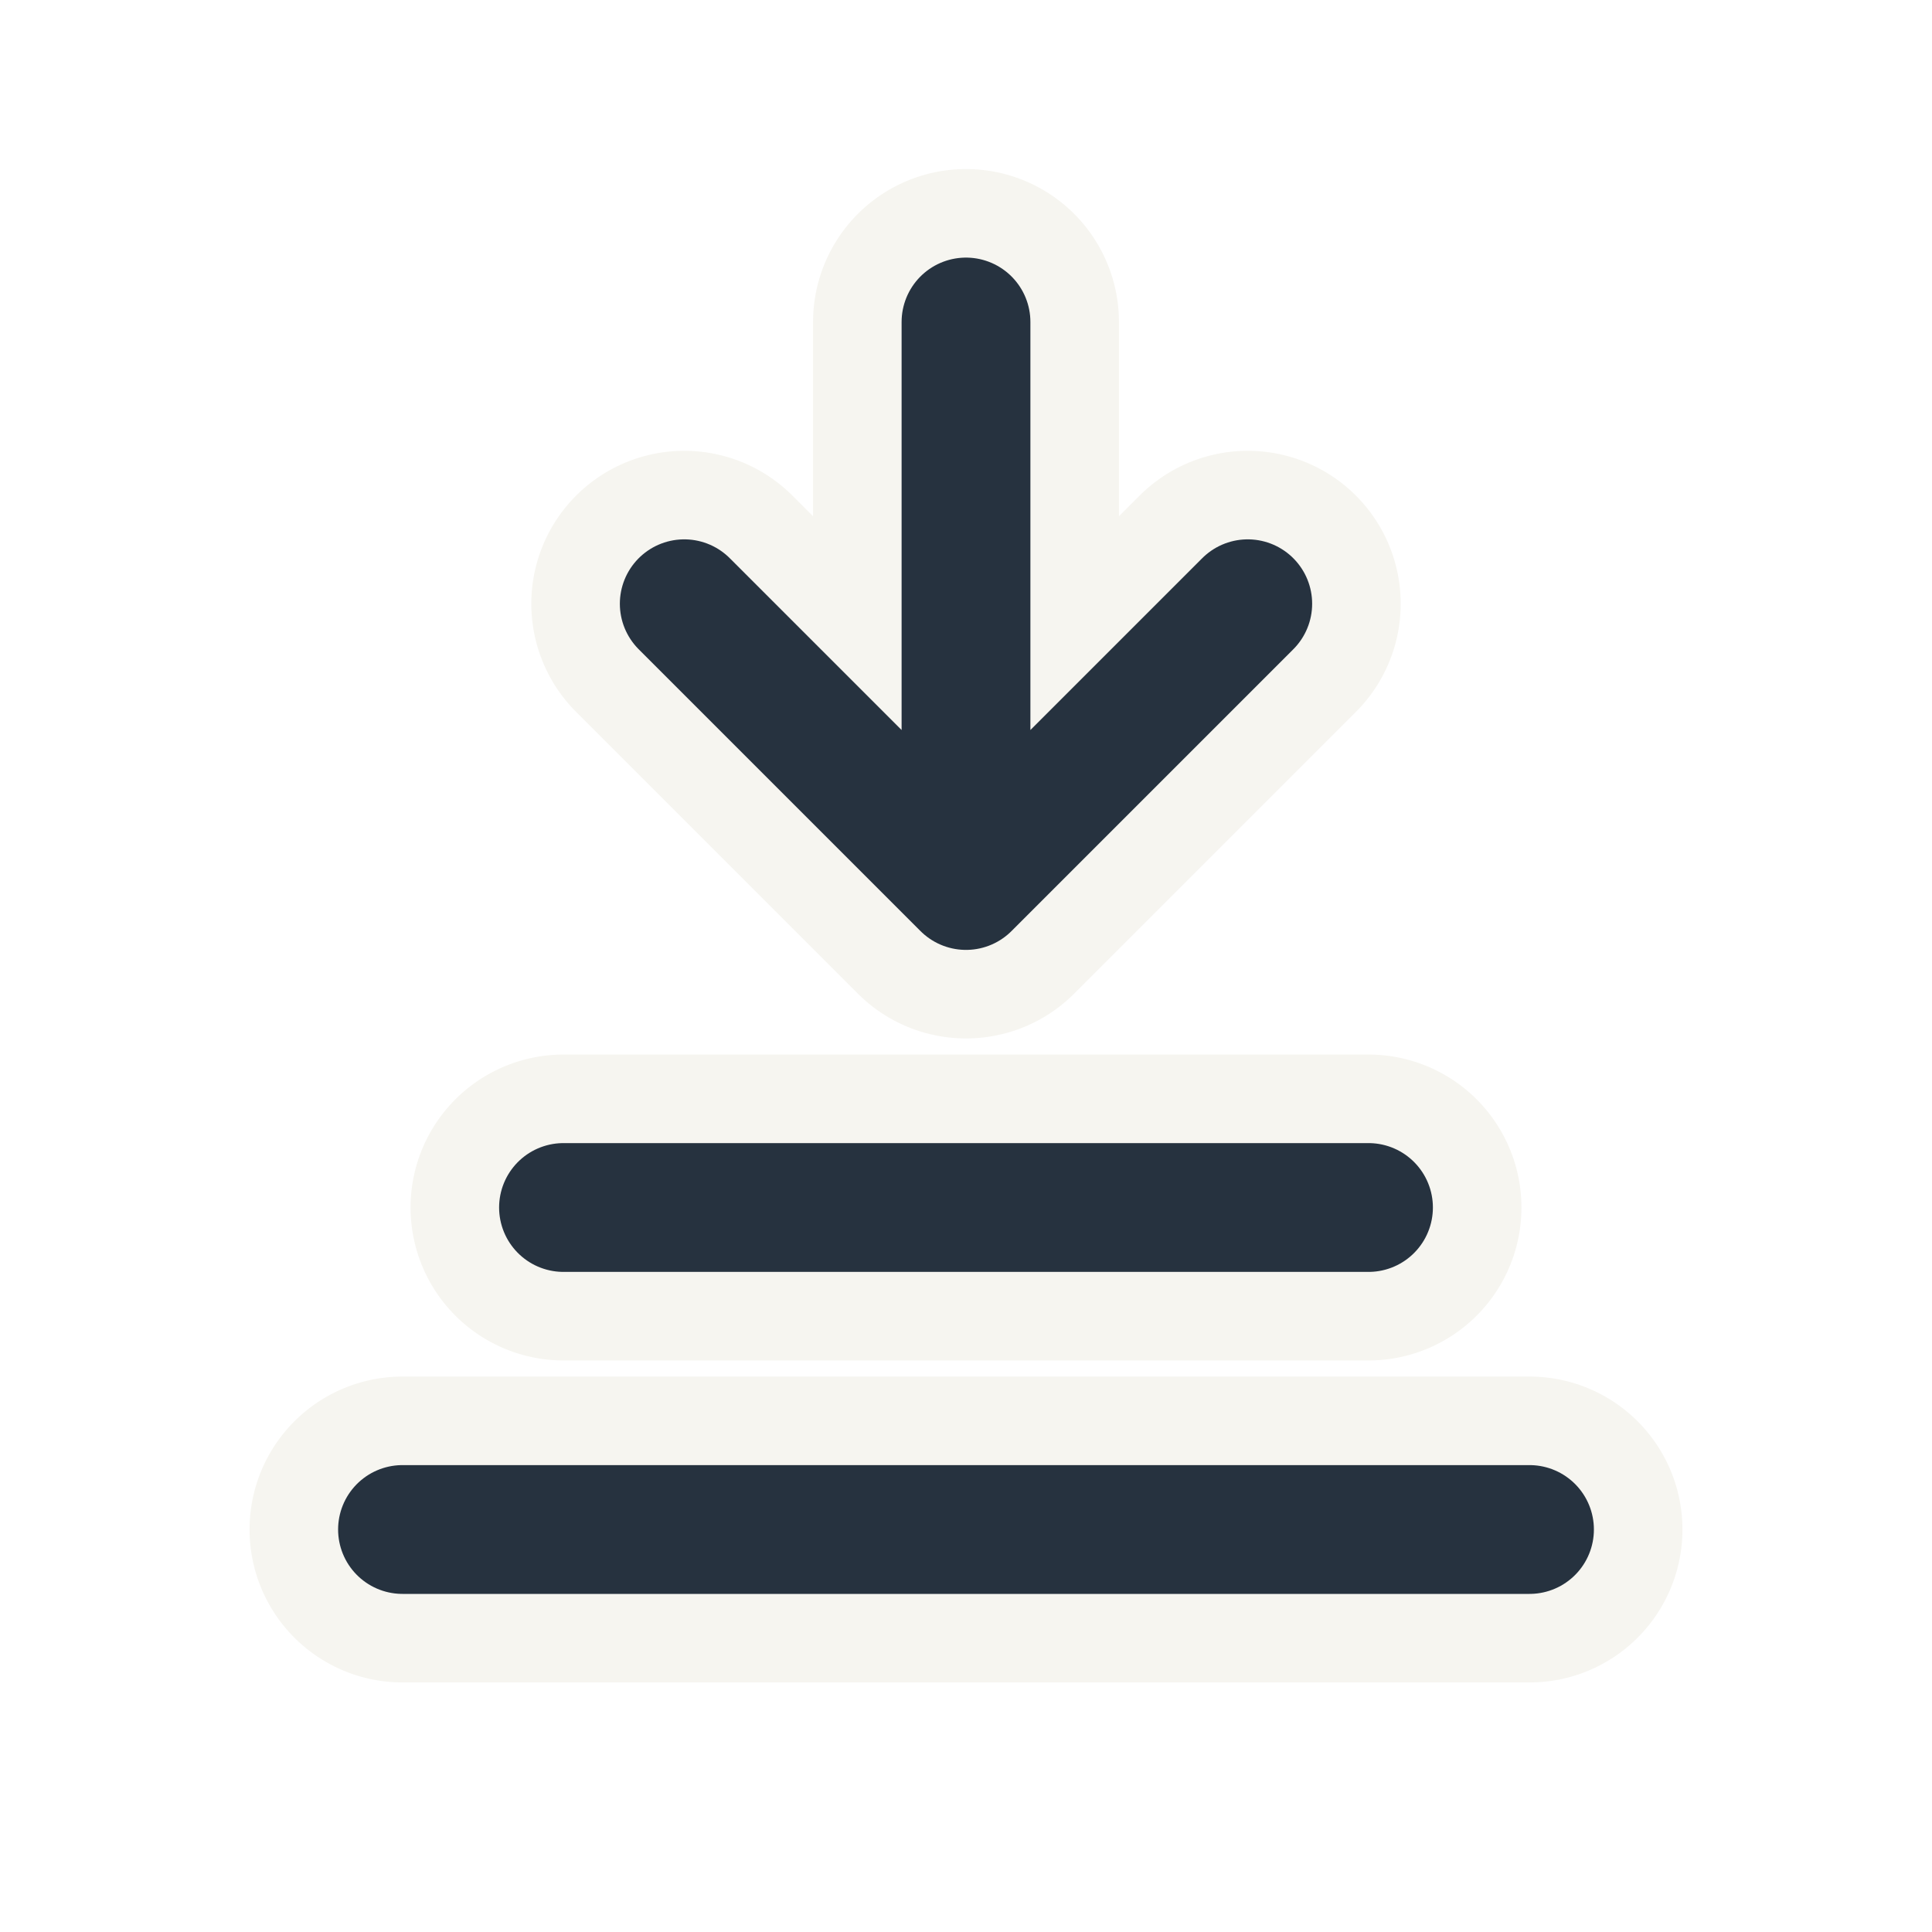
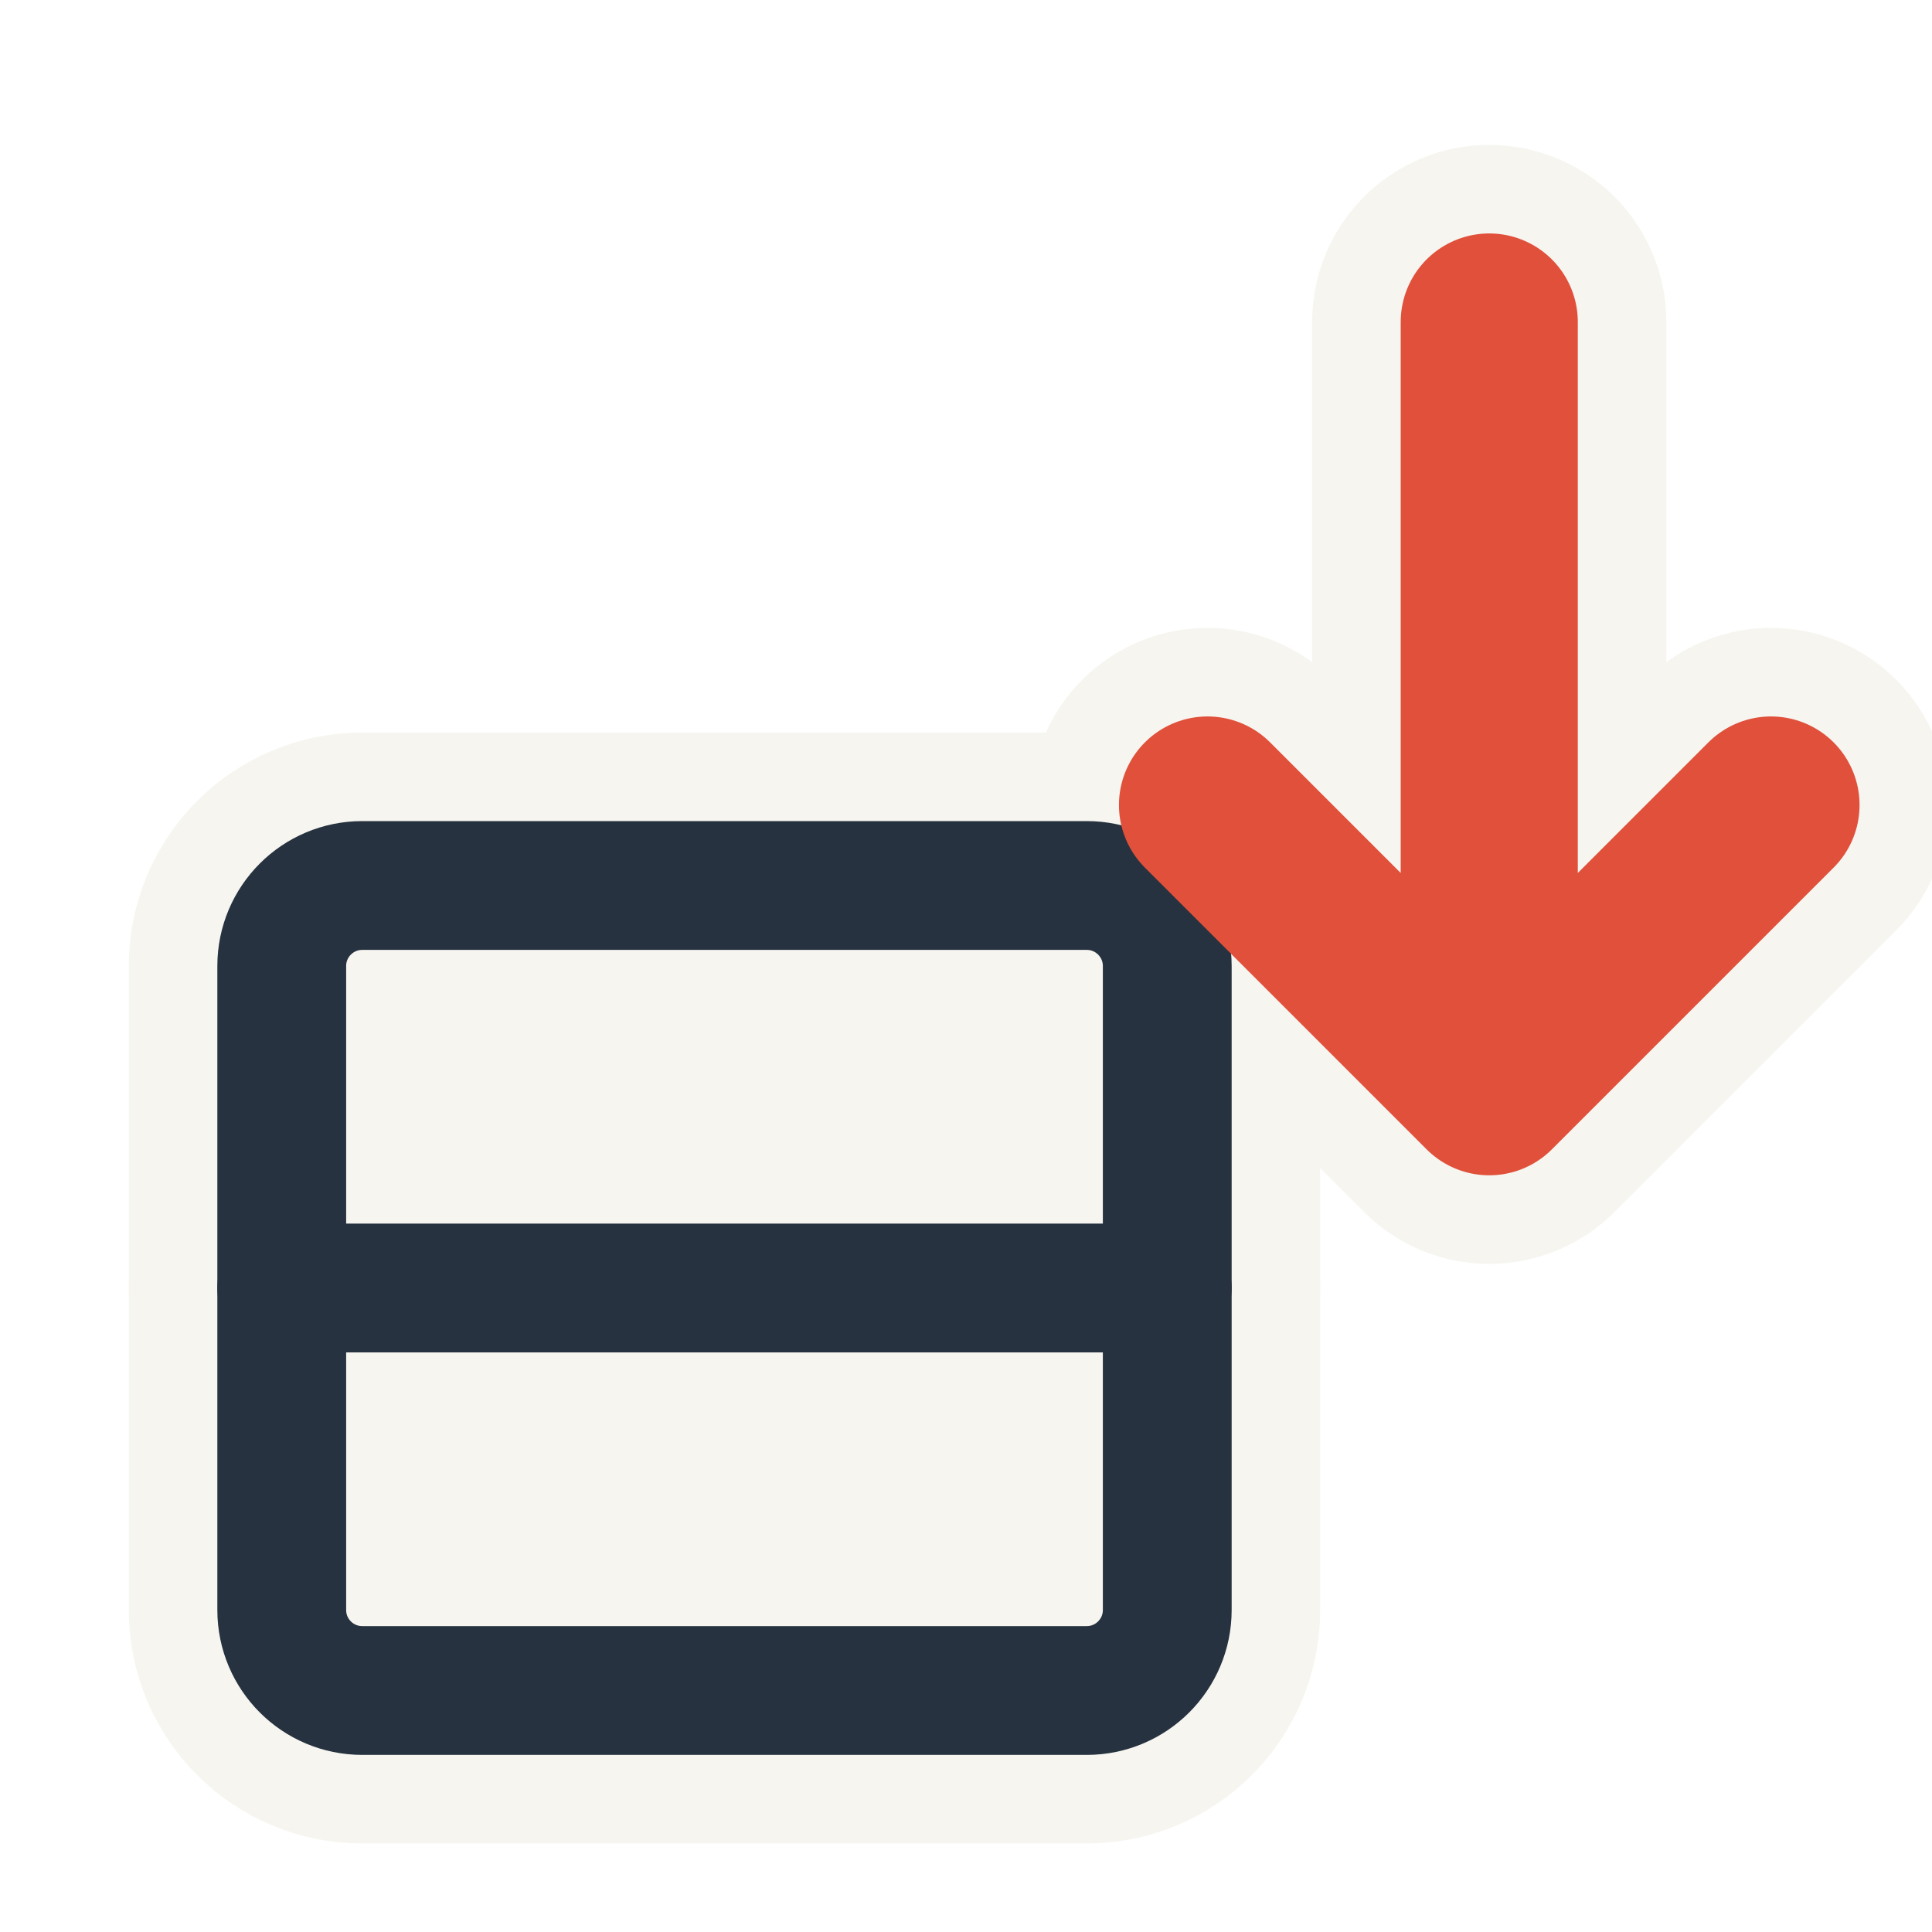
<svg xmlns="http://www.w3.org/2000/svg" width="24" height="24" viewBox="0 0 24 24">
-   <g id="halo" fill="none" stroke="#f6f5f0" stroke-width="3.8" stroke-linecap="round" stroke-linejoin="round">
-     <path d="M5 19 H19 M7 15 H17 M12 4 V11 M8.5 7.5 L12 11 L15.5 7.5" />
+   <g id="halo">
+     <rect x="3.5" y="11" width="11" height="10" rx="1" fill="#f6f5f0" stroke="#f6f5f0" stroke-width="3.8" stroke-linecap="round" stroke-linejoin="round" />
+     <path d="M3.5 16 L14.5 16" fill="none" stroke="#f6f5f0" stroke-width="3.8" stroke-linecap="round" stroke-linejoin="round" />
+     <path d="M18.5 4 V13.5 M15 10 L18.5 13.5 L22 10" fill="none" stroke="#f6f5f0" stroke-width="4.4" stroke-linecap="round" stroke-linejoin="round" />
  </g>
-   <g id="art" fill="none" stroke="#26323f" stroke-width="1.6" stroke-linecap="round" stroke-linejoin="round">
-     <path d="M5 19 H19 M7 15 H17 M12 4 V11 M8.5 7.5 L12 11 L15.5 7.5" />
+   <g id="art">
+     <rect x="3.5" y="11" width="11" height="10" rx="1" fill="#f6f5f0" stroke="#26323f" stroke-width="1.6" stroke-linecap="round" stroke-linejoin="round" />
+     <path d="M3.5 16 L14.5 16" fill="none" stroke="#26323f" stroke-width="1.6" stroke-linecap="round" stroke-linejoin="round" />
+     <path d="M18.5 4 V13.5 M15 10 L18.5 13.5 L22 10" fill="none" stroke="#e0503a" stroke-width="2.2" stroke-linecap="round" stroke-linejoin="round" />
  </g>
</svg>
